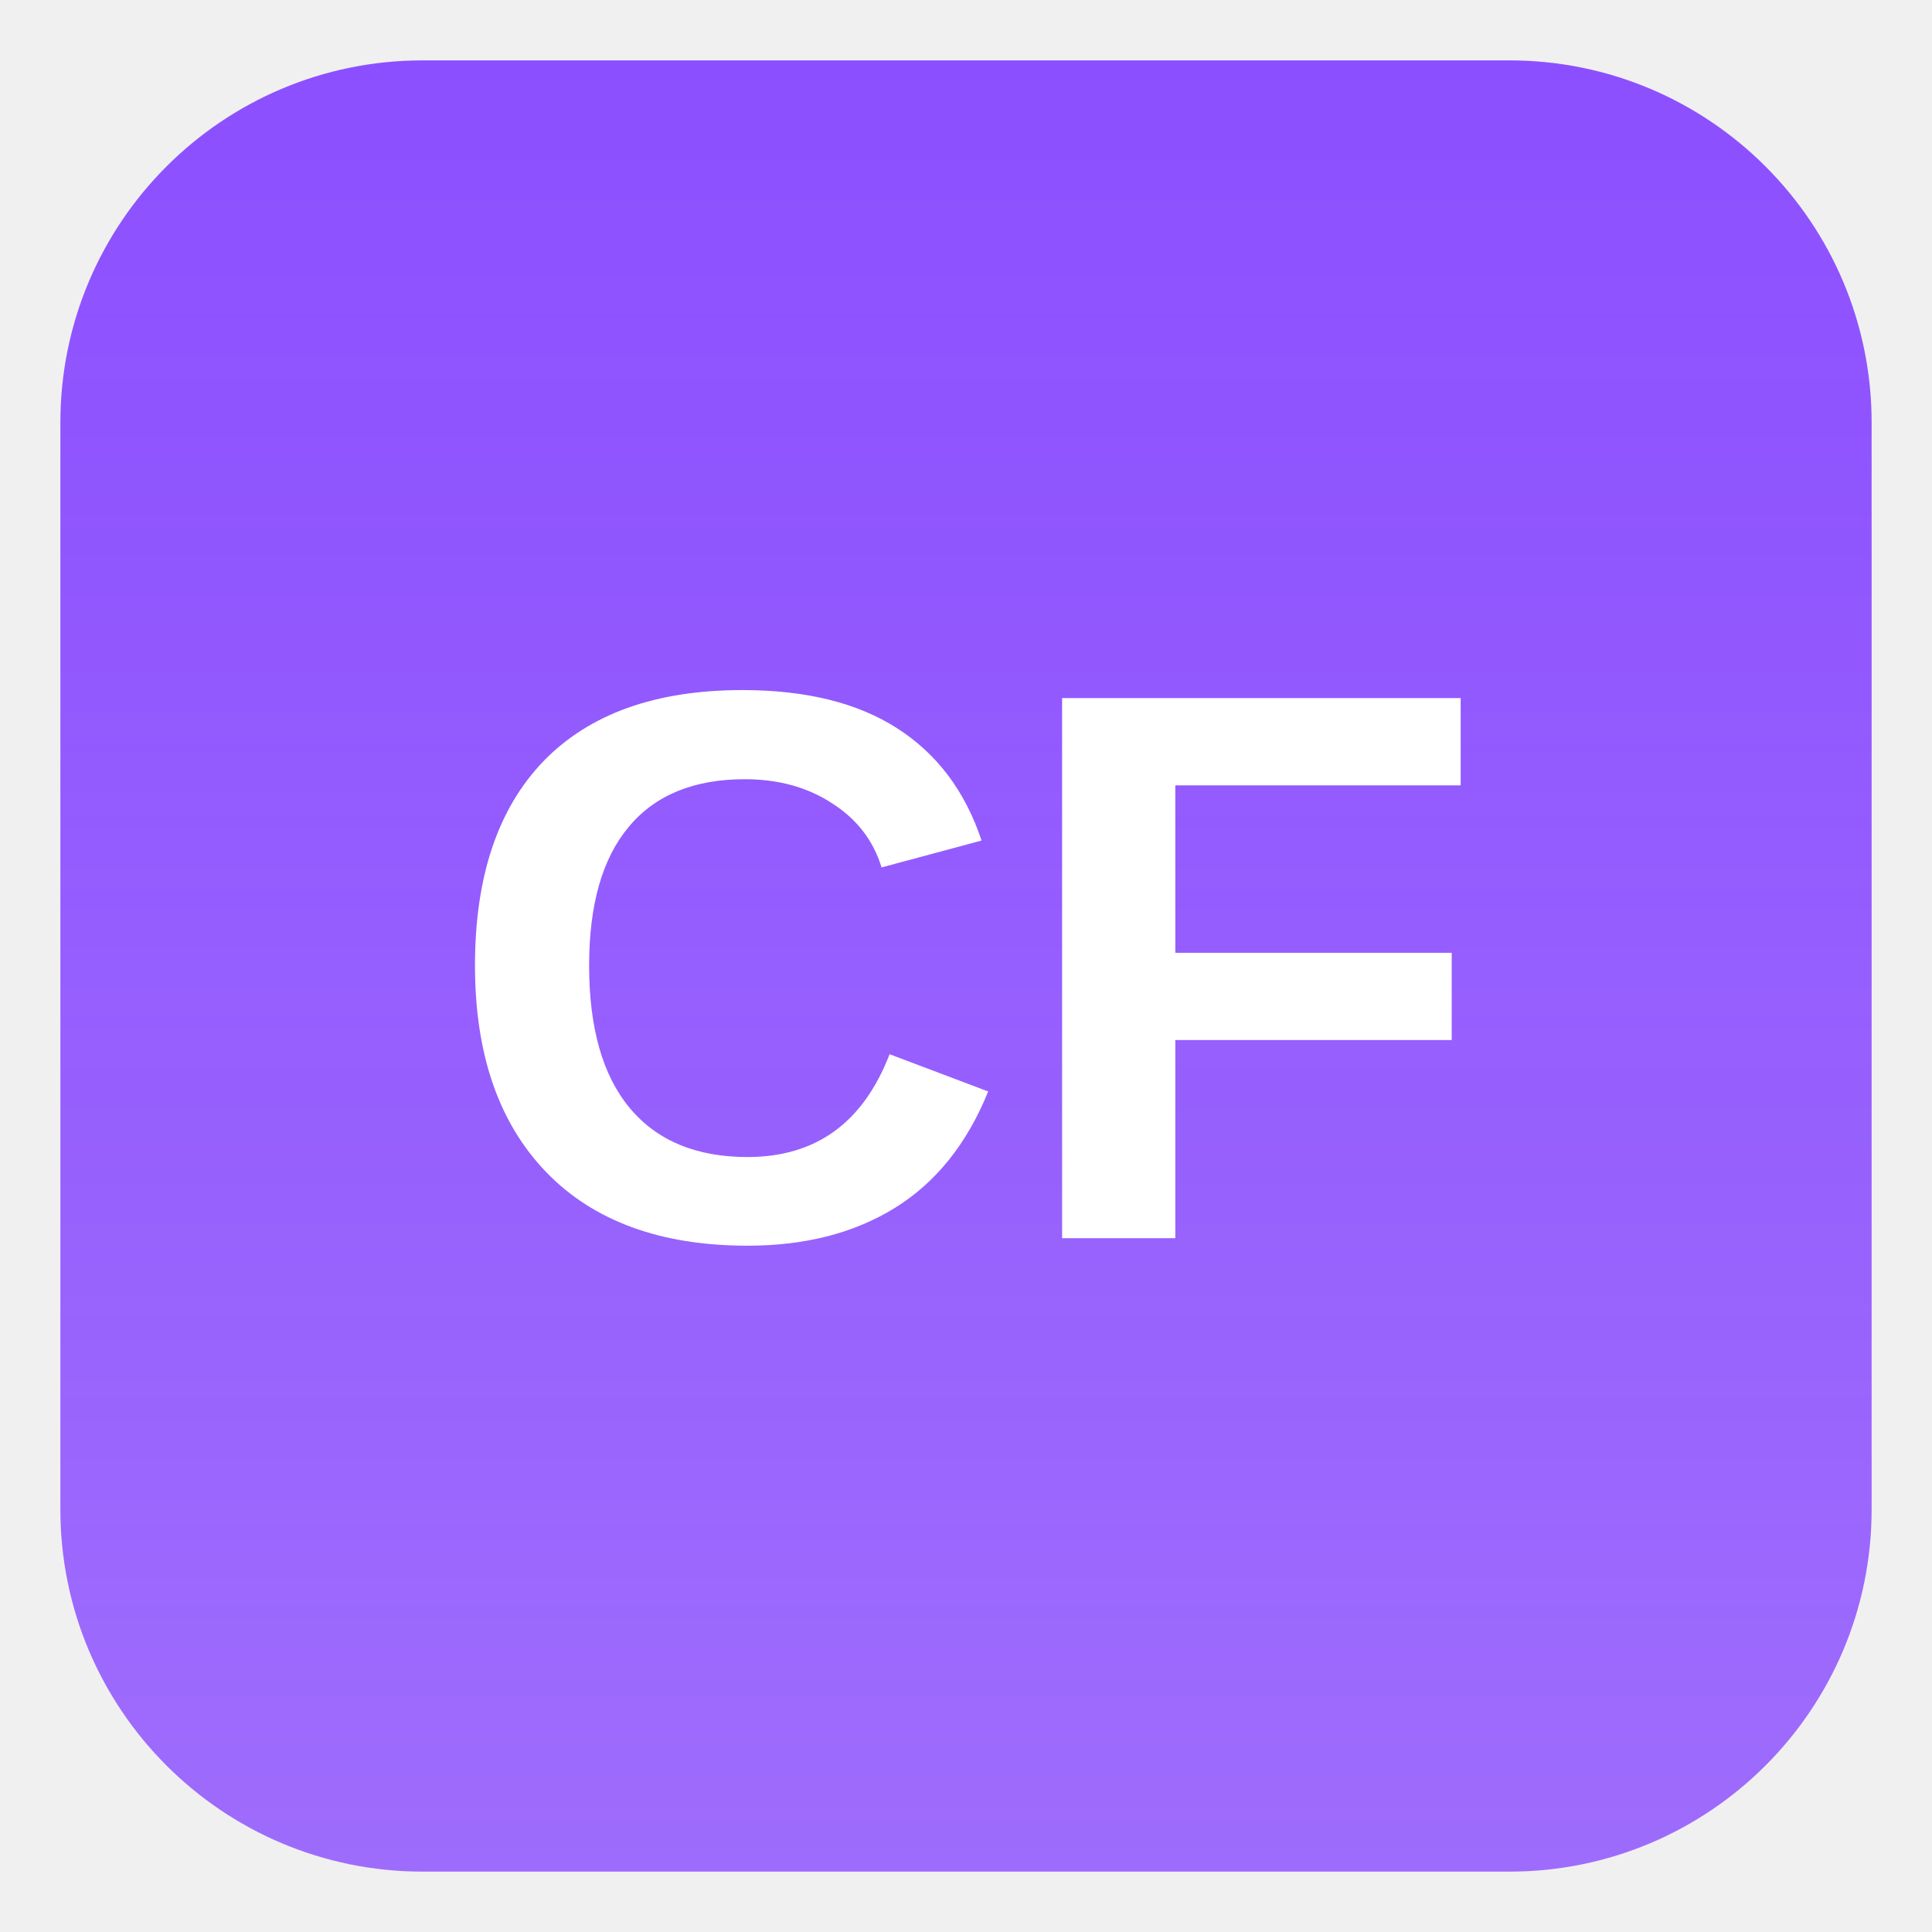
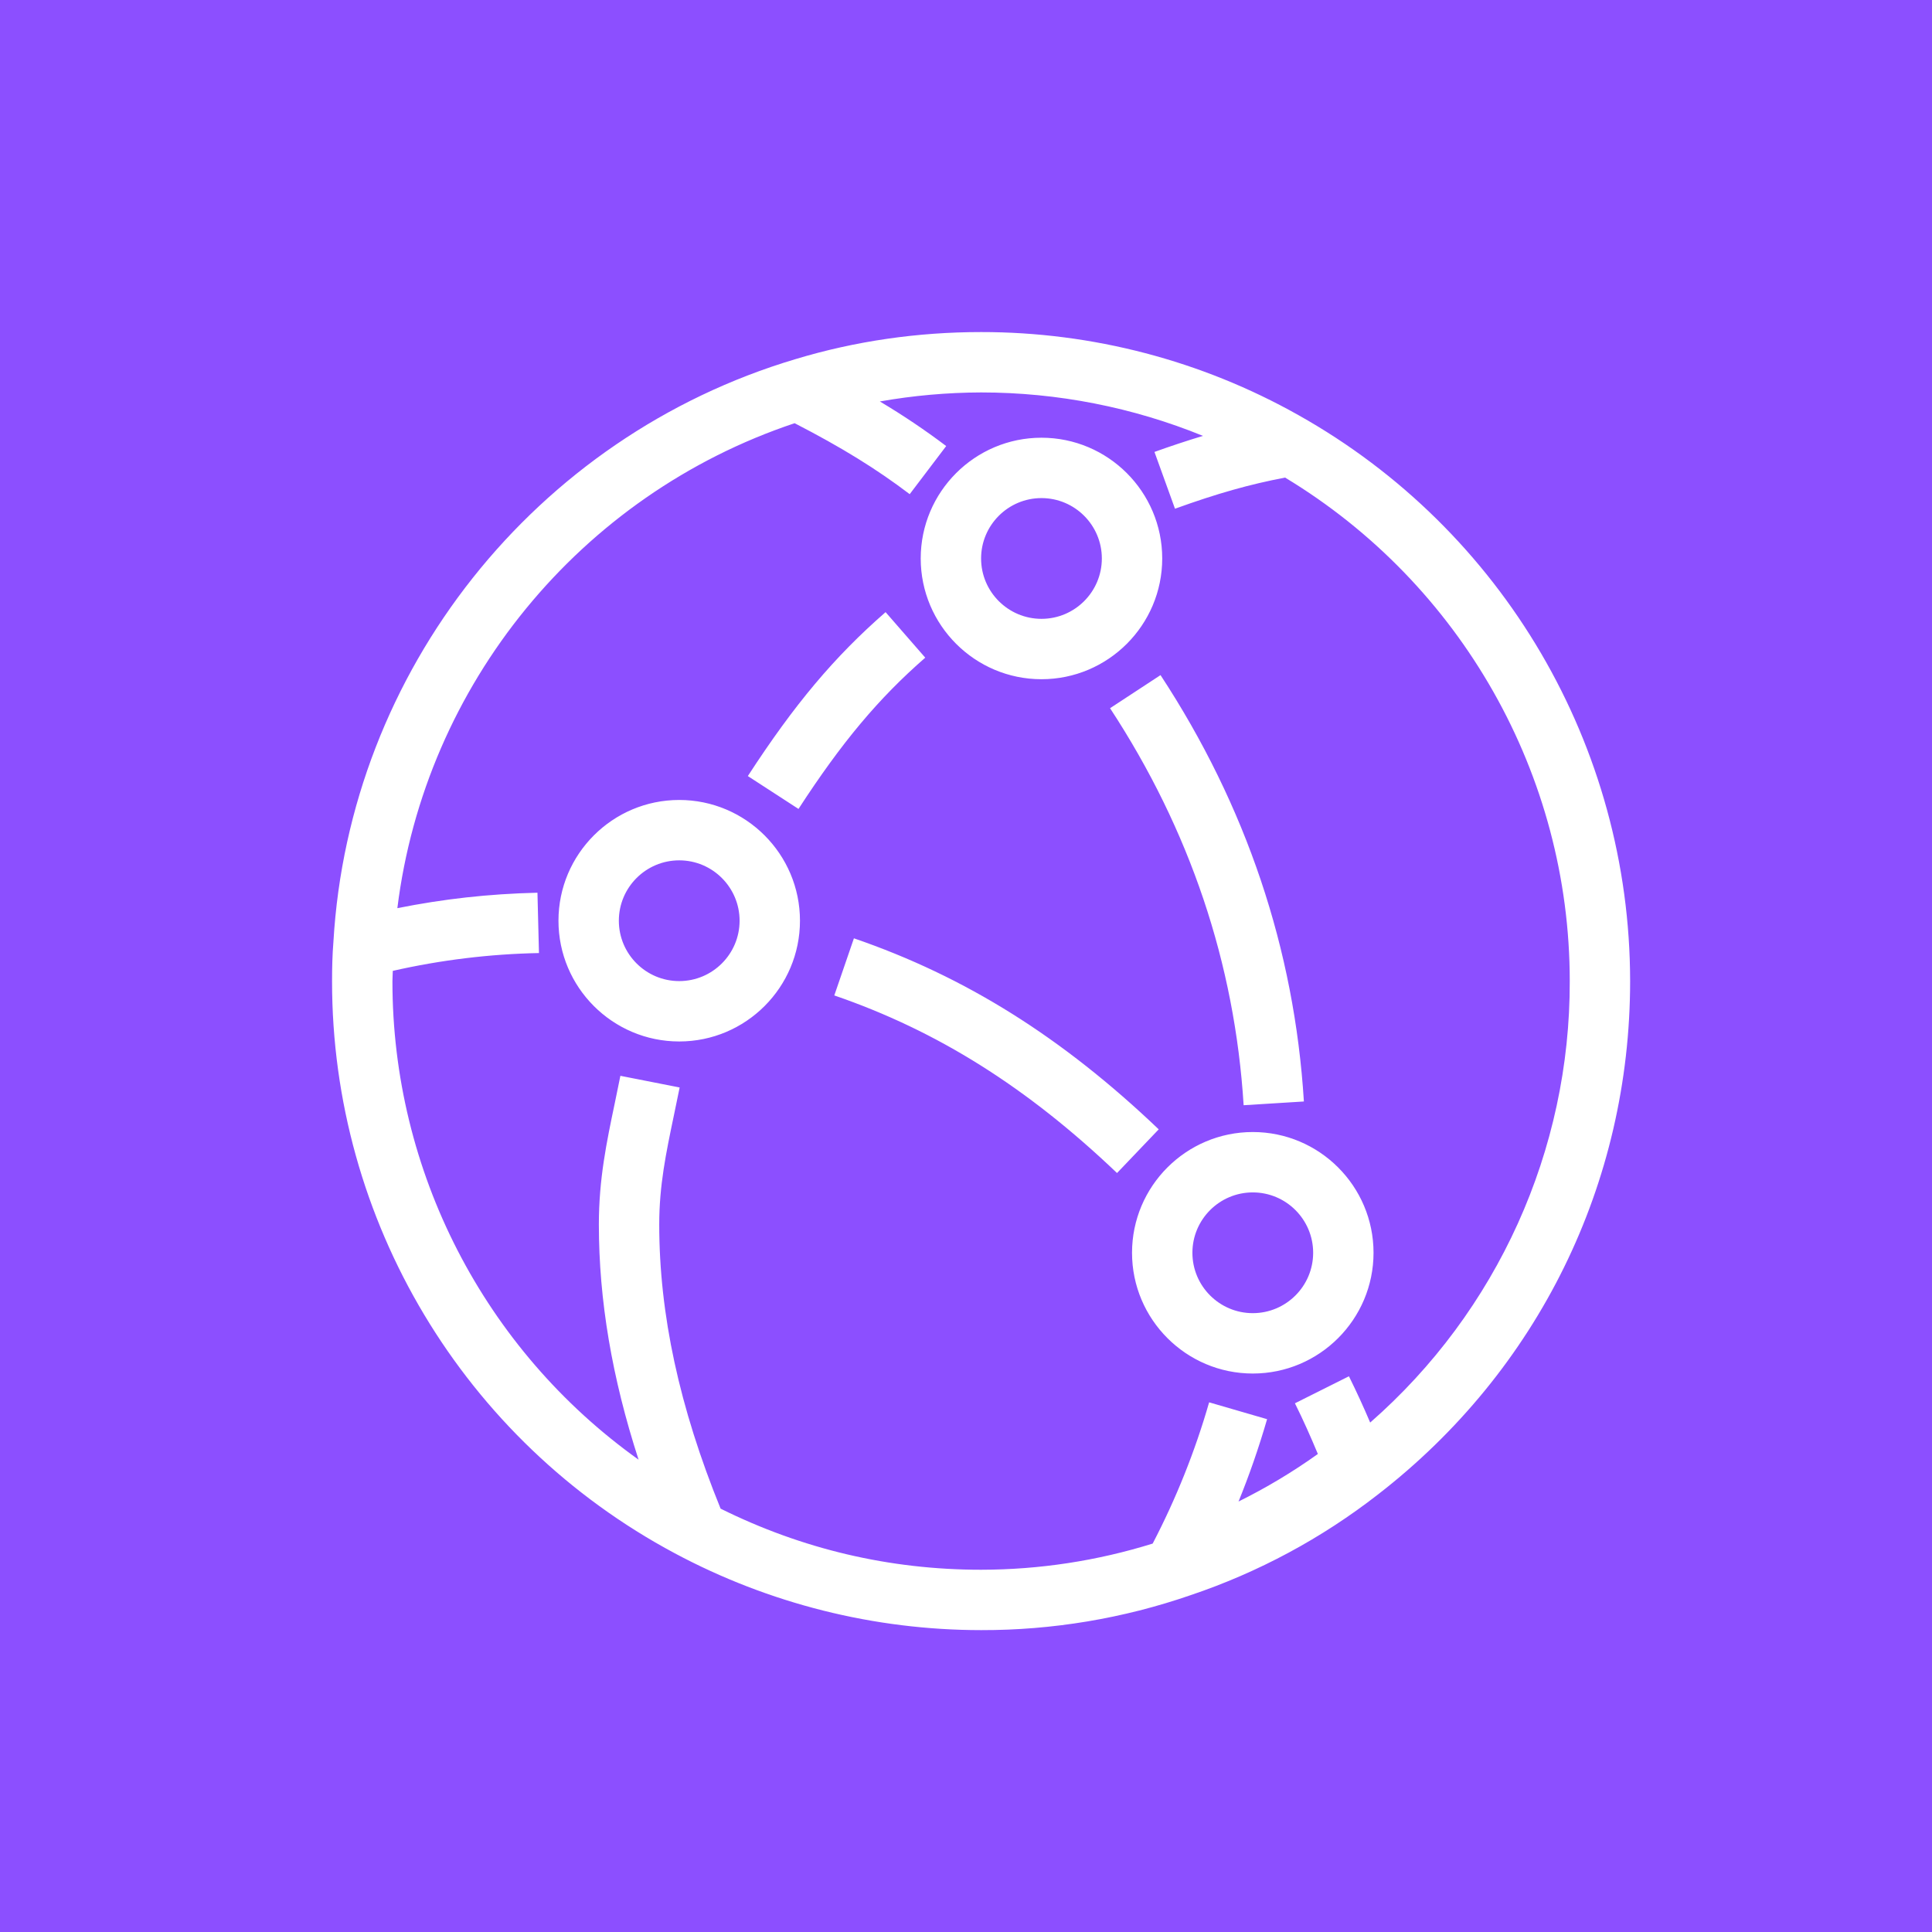
- <svg xmlns="http://www.w3.org/2000/svg" width="64" height="64" viewBox="0 0 64 64">
-   <defs>
-     <linearGradient id="g" x1="0" y1="0" x2="0" y2="1">
-       <stop offset="0" stop-color="#8C4FFF" />
-       <stop offset="1" stop-color="#8C4FFF" stop-opacity="0.82" />
-     </linearGradient>
-   </defs>
-   <rect x="2" y="2" width="60" height="60" rx="12" fill="url(#g)" />
-   <text x="32" y="32" fill="#ffffff" font-family="Arial, Helvetica, sans-serif" font-size="26" font-weight="700" text-anchor="middle" dominant-baseline="central">CF</text>
+ <svg xmlns="http://www.w3.org/2000/svg" viewBox="0 0 64 64">
+   <g fill="none" fill-rule="evenodd">
+     <path fill="#8c4fff" d="M0 0h64v64H0z" />
+     <path fill="#fff" d="M41.5 43.5c-1.103 0-2-.897-2-2s.897-2 2-2 2 .897 2 2-.897 2-2 2m0-6c-2.206 0-4 1.794-4 4s1.794 4 4 4 4-1.794 4-4-1.794-4-4-4m-19-5c-1.103 0-2-.897-2-2s.897-2 2-2 2 .897 2 2-.897 2-2 2m0-6c-2.206 0-4 1.794-4 4s1.794 4 4 4 4-1.794 4-4-1.794-4-4-4m22.889 20.624a29 29 0 0 0-.704-1.533l-1.789.895c.274.549.524 1.113.76 1.679a19 19 0 0 1-2.628 1.575c.356-.875.666-1.765.946-2.728l-1.92-.558a25.2 25.2 0 0 1-1.87 4.679A19.2 19.2 0 0 1 32.5 52c-3.035 0-5.933-.686-8.629-2.024-1.368-3.361-2.033-6.442-2.033-9.417 0-1.292.225-2.363.484-3.603q.096-.455.192-.932l-1.963-.386q-.092.465-.186.907c-.271 1.293-.527 2.515-.527 4.014 0 2.515.436 5.085 1.316 7.795A19.46 19.46 0 0 1 13 32.5c0-.111.01-.227.012-.339a24 24 0 0 1 4.842-.59l-.05-1.999c-1.635.04-3.11.207-4.641.512.918-7.401 6.049-13.69 13.16-16.065 1.55.799 2.697 1.505 3.812 2.351l1.209-1.594a24 24 0 0 0-2.198-1.477A19.6 19.6 0 0 1 32.5 13c2.532 0 5.032.494 7.349 1.439a33 33 0 0 0-1.606.532l.68 1.881c1.393-.503 2.485-.812 3.648-1.031C48.399 19.341 52 25.667 52 32.5a19.36 19.36 0 0 1-6.611 14.624m-2.381-33.375A21.4 21.4 0 0 0 32.5 11c-2.108 0-4.176.301-6.143.895-8.634 2.569-14.789 10.335-15.312 19.301-.035.429-.045.866-.045 1.304a21.47 21.47 0 0 0 11.354 18.955A21.54 21.54 0 0 0 32.5 54a21.1 21.1 0 0 0 6.937-1.157 21 21 0 0 0 6.209-3.336C50.955 45.399 54 39.2 54 32.5a21.52 21.52 0 0 0-10.992-18.751m-4.624 23.662-1.381 1.447c-2.981-2.843-5.956-4.712-9.366-5.883l.65-1.892c3.692 1.268 6.901 3.279 10.097 6.328m.06-15.047c2.838 4.328 4.436 9.08 4.749 14.124l-1.996.124c-.292-4.693-1.78-9.117-4.425-13.152zm-11.993 4.433-1.678-1.089c1.543-2.376 2.866-3.95 4.563-5.43l1.314 1.508c-1.547 1.349-2.764 2.801-4.199 5.011M34.5 16.5c1.103 0 2 .897 2 2s-.897 2-2 2-2-.897-2-2 .897-2 2-2m0 6c2.206 0 4-1.794 4-4s-1.794-4-4-4-4 1.794-4 4 1.794 4 4 4" />
+   </g>
</svg>
